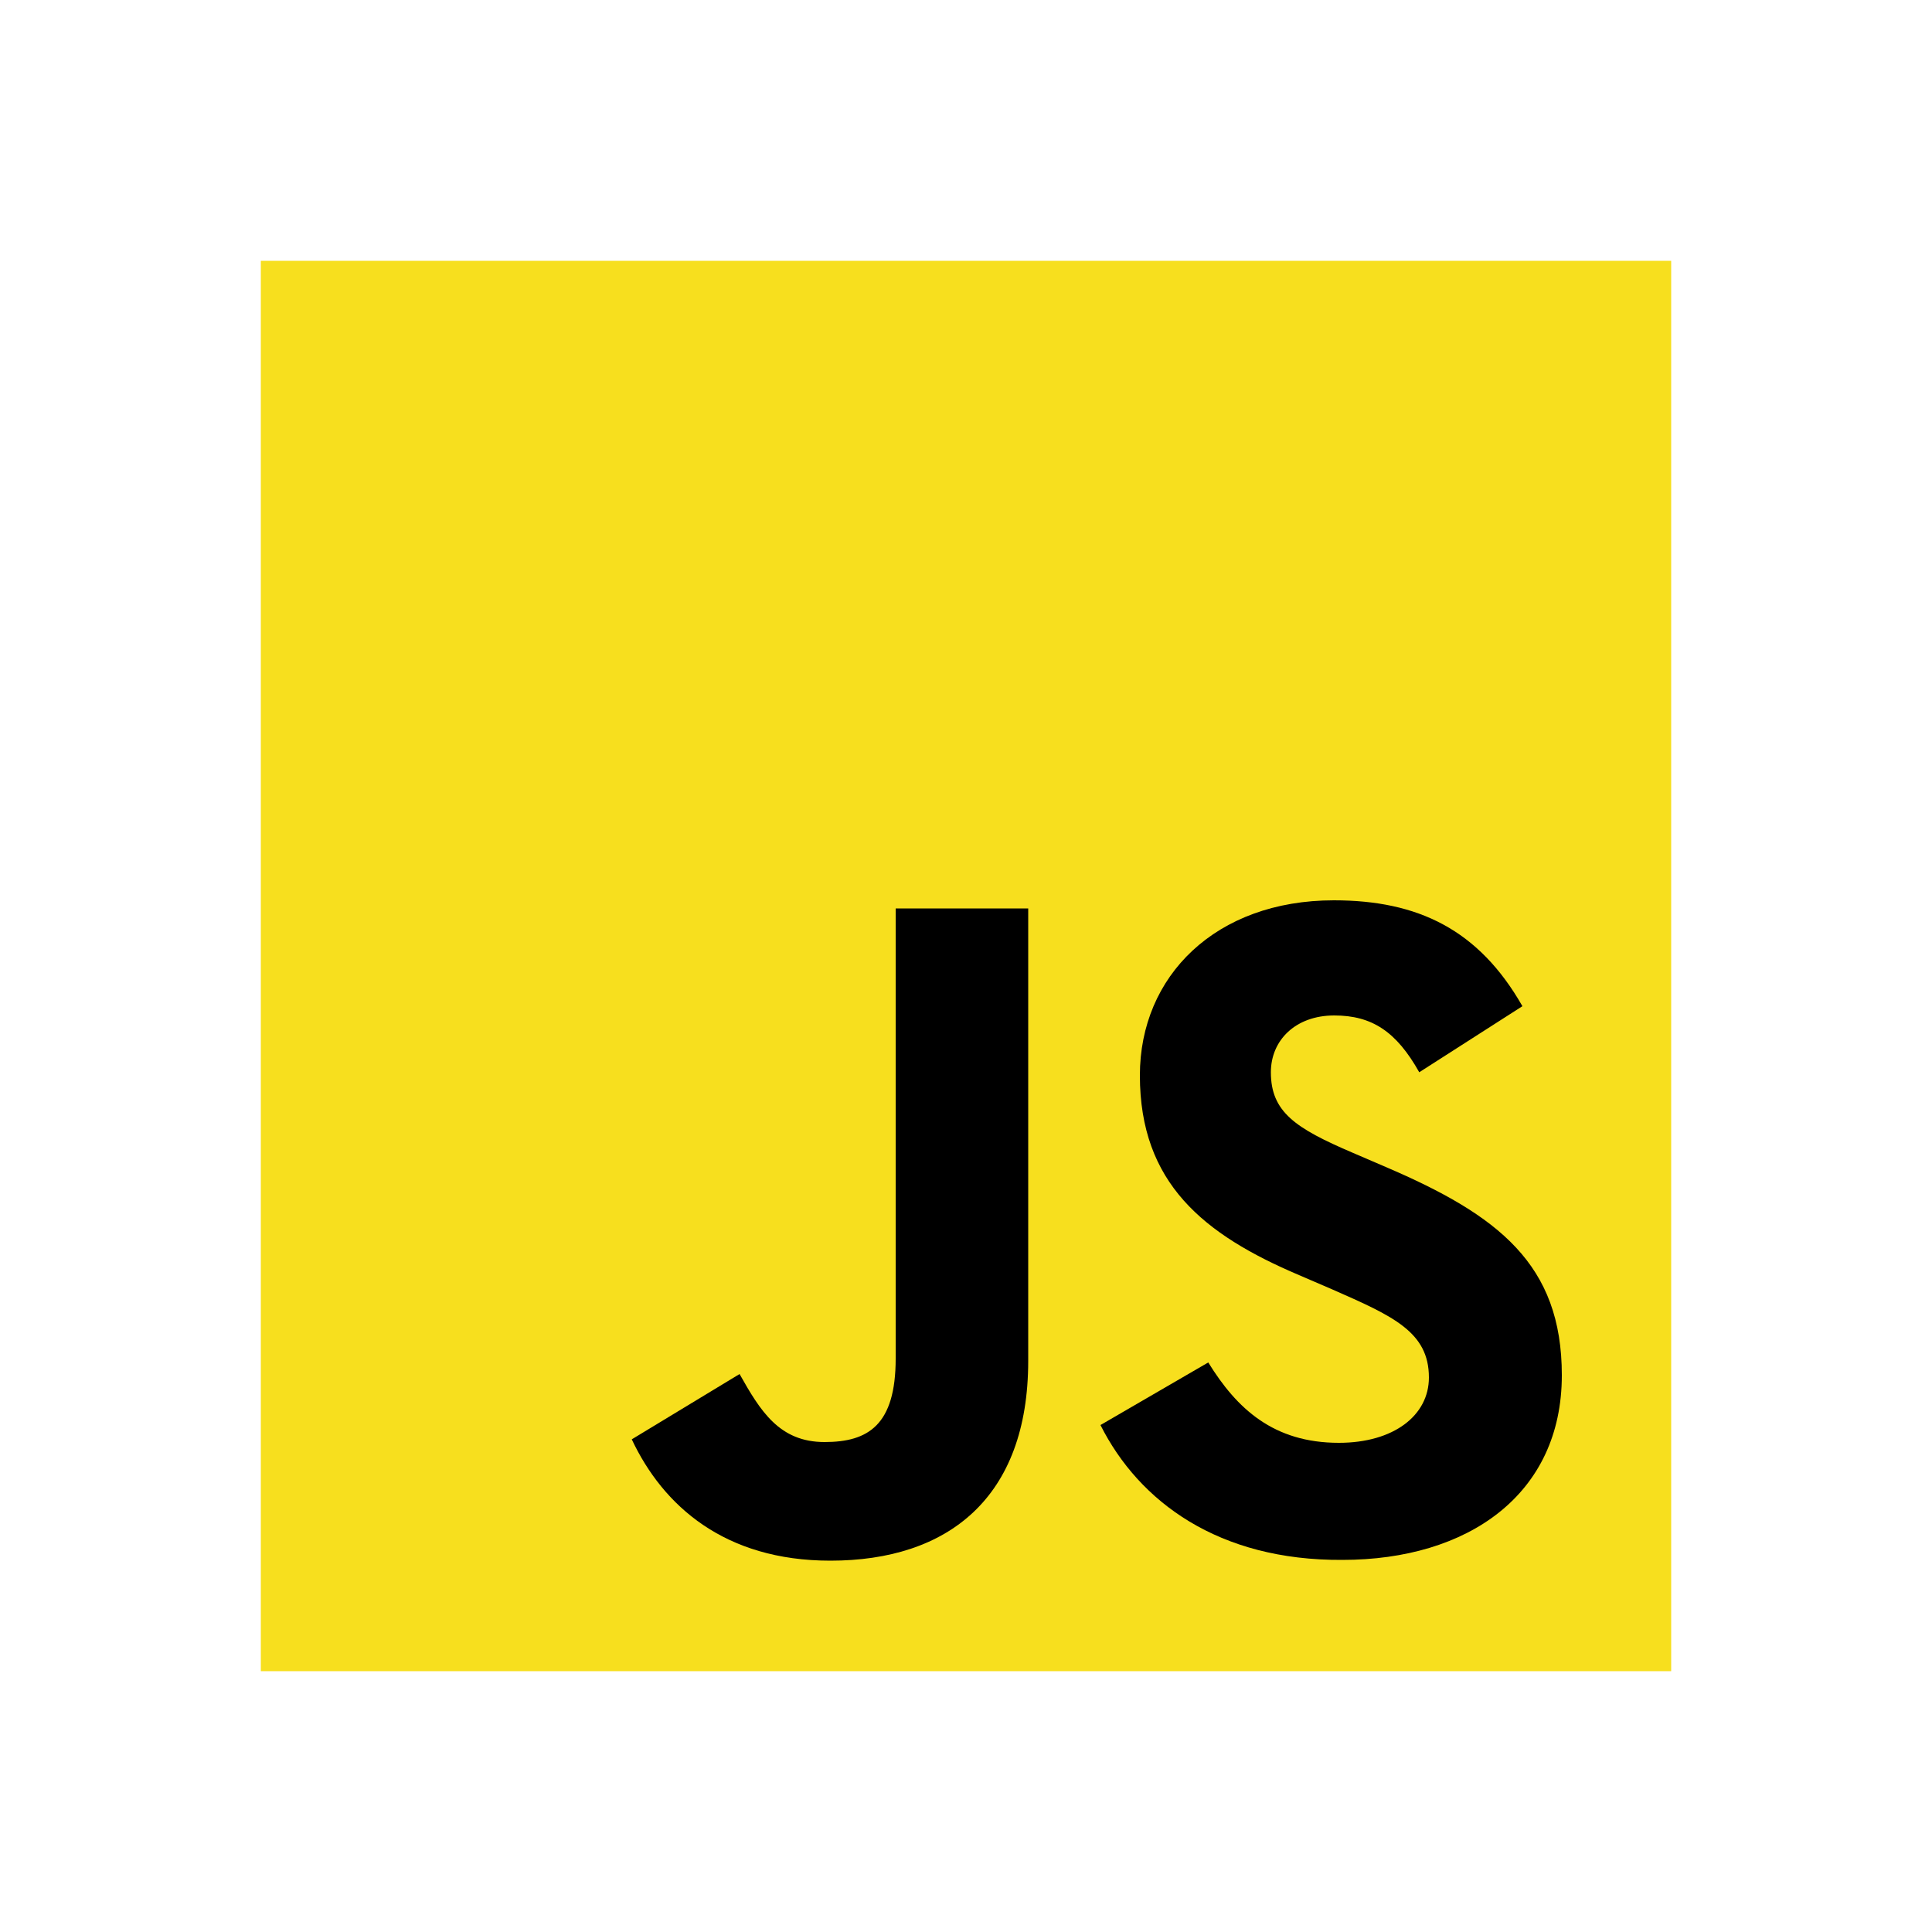
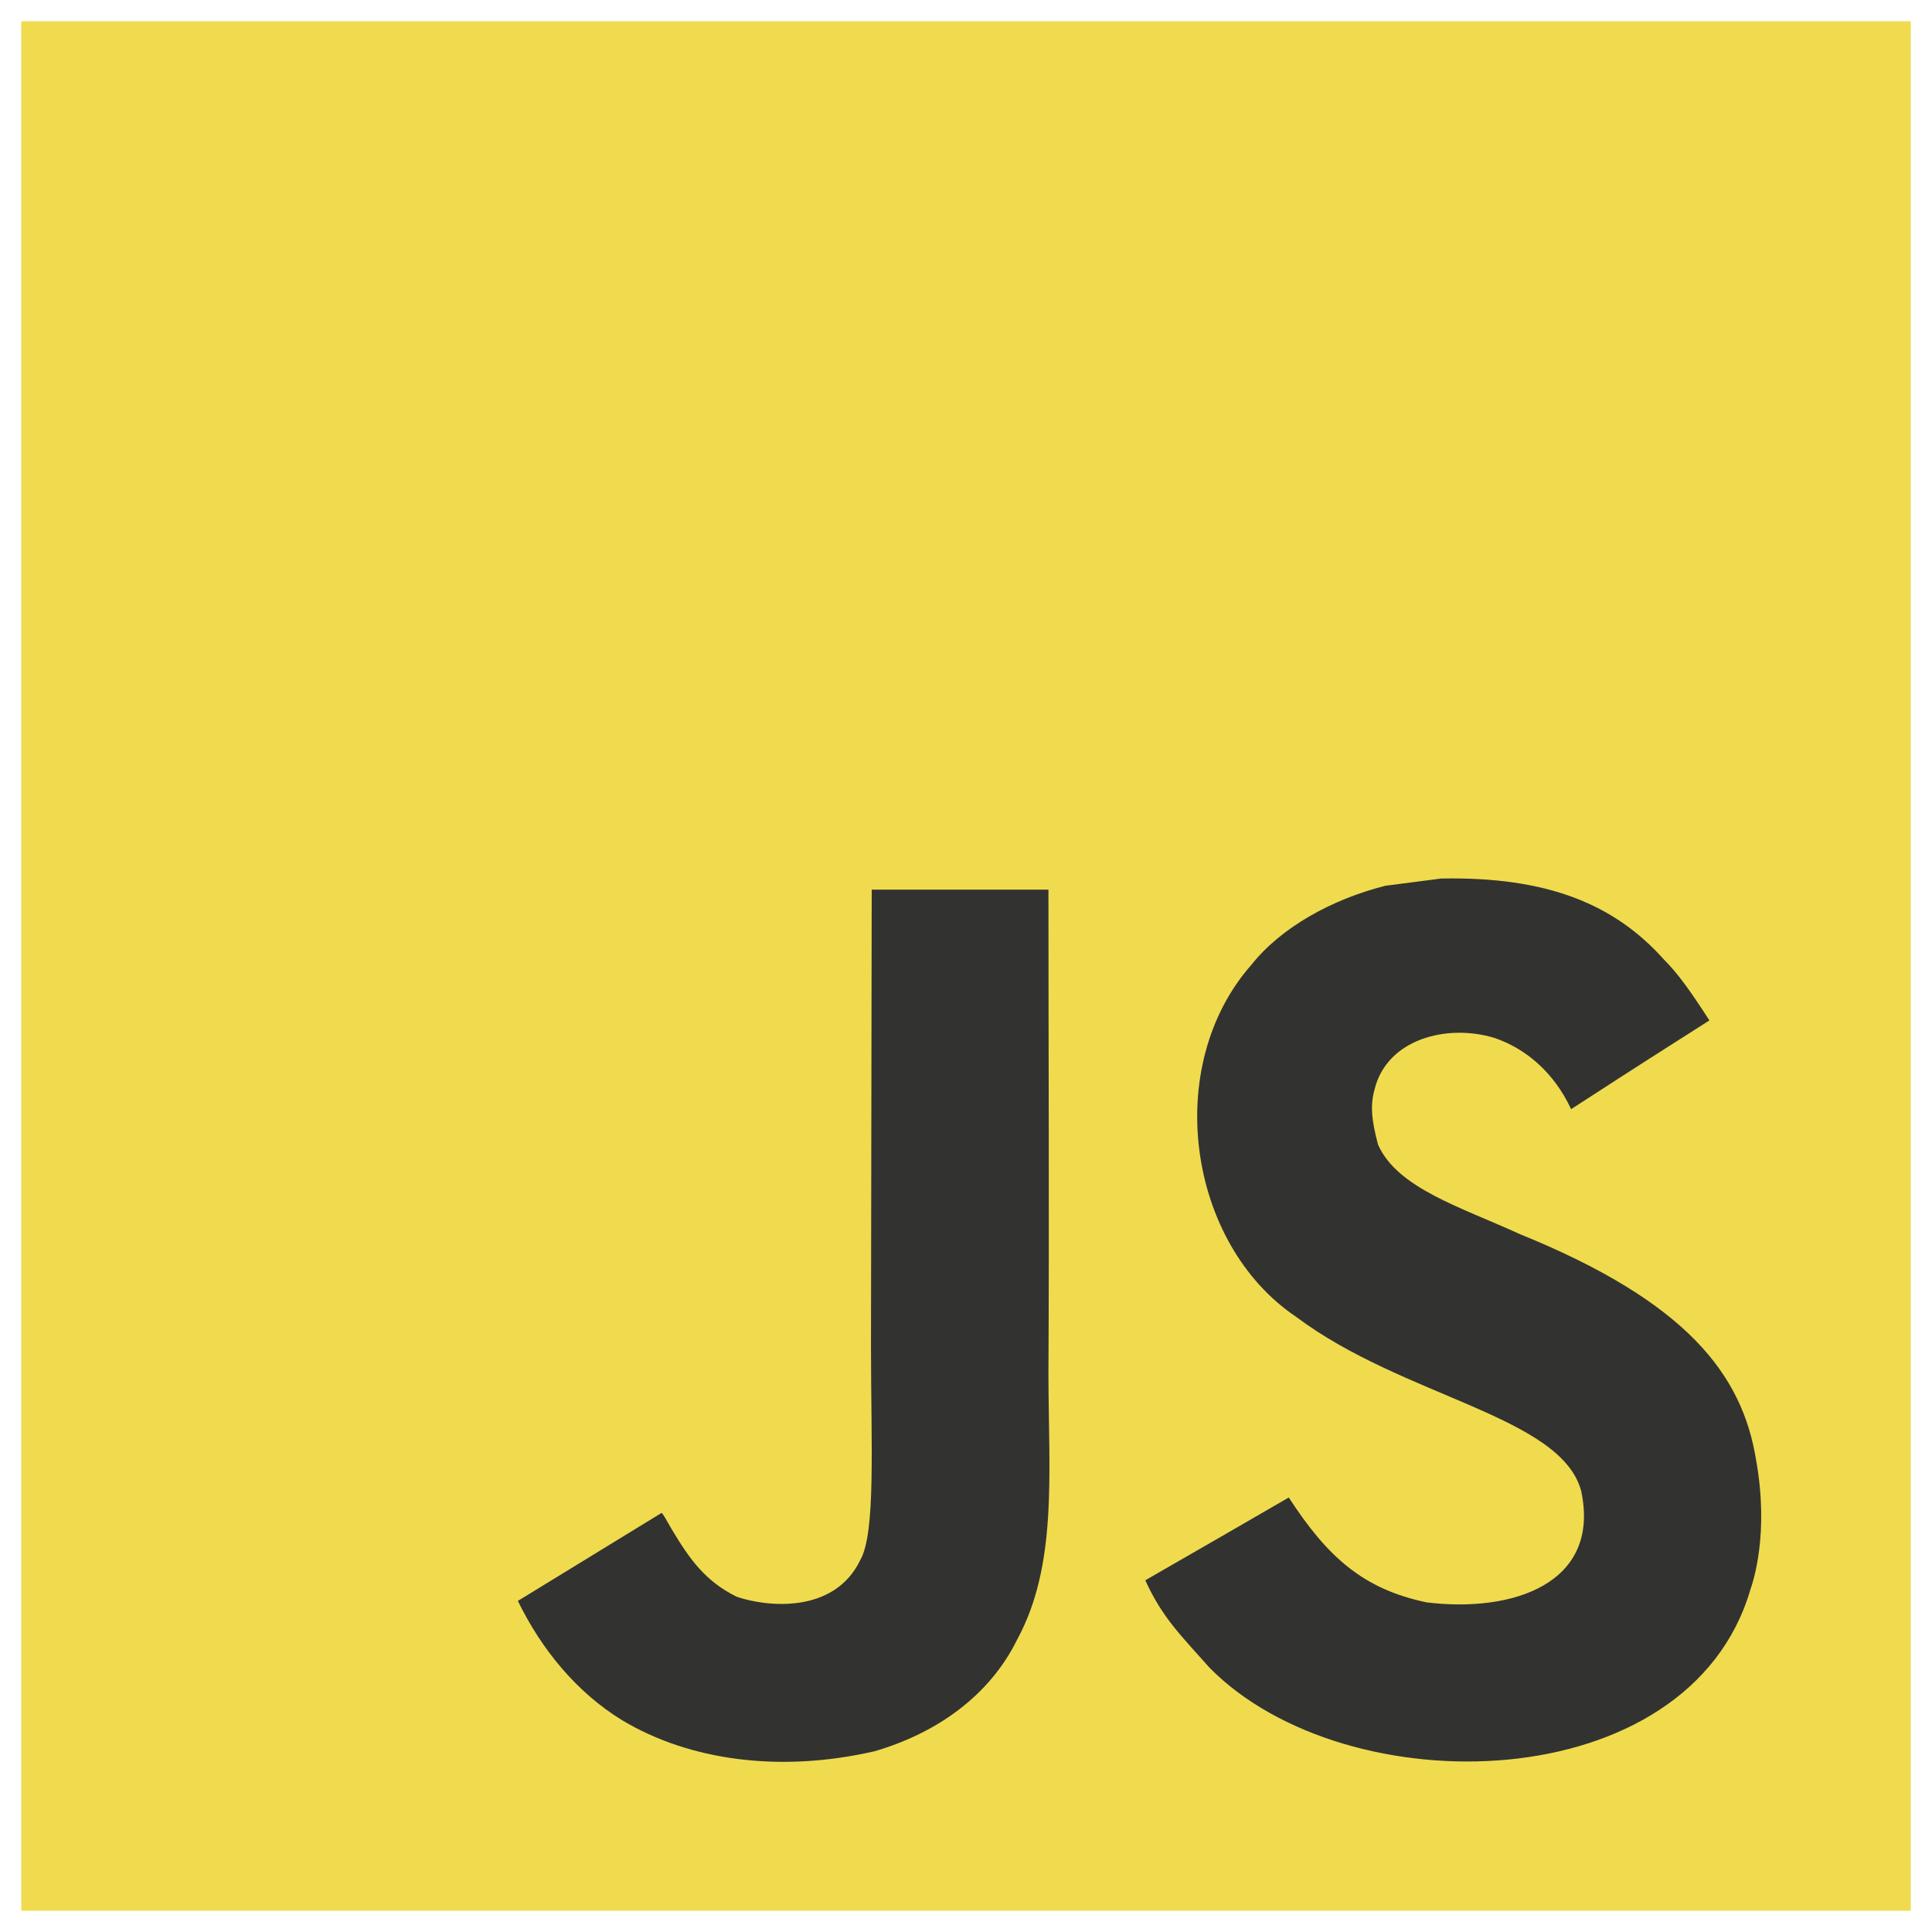
- <svg xmlns="http://www.w3.org/2000/svg" version="1.1" id="Layer_1" x="0px" y="0px" viewBox="0 0 500 500" style="enable-background:new 0 0 500 500;" xml:space="preserve">
-   <style type="text/css">
- 	.st0{fill:#F7DF1E;}
- </style>
-   <g id="XMLID_1_">
-     <rect id="XMLID_2_" x="67.5" y="67.5" class="st0" width="365" height="365" />
-     <path id="XMLID_3_" d="M163.5,372.5l27.9-16.9c5.4,9.6,10.3,17.6,22,17.6c11.3,0,18.4-4.4,18.4-21.6V235.1h34.3v117.1   c0,35.5-20.8,51.7-51.2,51.7C187.5,403.9,171.6,389.7,163.5,372.5" />
-     <path id="XMLID_4_" d="M284.8,368.8l27.9-16.2c7.4,12,16.9,20.8,33.8,20.8c14.2,0,23.3-7.1,23.3-16.9c0-11.8-9.3-15.9-25-22.8   l-8.6-3.7c-24.7-10.5-41.2-23.8-41.2-51.7c0-25.7,19.6-45.3,50.2-45.3c21.8,0,37.5,7.6,48.8,27.4l-26.7,17.1   c-5.9-10.5-12.2-14.7-22-14.7c-10,0-16.4,6.4-16.4,14.7c0,10.3,6.4,14.5,21.1,20.8l8.6,3.7c29.2,12.5,45.6,25.2,45.6,53.9   c0,30.9-24.3,47.8-56.8,47.8C315.4,403.9,294.8,388.7,284.8,368.8" />
-   </g>
+ <svg xmlns="http://www.w3.org/2000/svg" viewBox="0 0 128 128">
+   <path fill="#F0DB4F" d="M1.408 1.408h125.184v125.185H1.408z" />
+   <path fill="#323330" d="M116.347 96.736c-.917-5.711-4.641-10.508-15.672-14.981-3.832-1.761-8.104-3.022-9.377-5.926-.452-1.69-.512-2.642-.226-3.665.821-3.32 4.784-4.355 7.925-3.403 2.023.678 3.938 2.237 5.093 4.724 5.402-3.498 5.391-3.475 9.163-5.879-1.381-2.141-2.118-3.129-3.022-4.045-3.249-3.629-7.676-5.498-14.756-5.355l-3.688.477c-3.534.893-6.902 2.748-8.877 5.235-5.926 6.724-4.236 18.492 2.975 23.335 7.104 5.332 17.54 6.545 18.873 11.531 1.297 6.104-4.486 8.08-10.234 7.378-4.236-.881-6.592-3.034-9.139-6.949-4.688 2.713-4.688 2.713-9.508 5.485 1.143 2.499 2.344 3.63 4.26 5.795 9.068 9.198 31.76 8.746 35.83-5.176.165-.478 1.261-3.666.38-8.581zM69.462 58.943H57.753l-.048 30.272c0 6.438.333 12.34-.714 14.149-1.713 3.558-6.152 3.117-8.175 2.427-2.059-1.012-3.106-2.451-4.319-4.485-.333-.584-.583-1.036-.667-1.071l-9.52 5.83c1.583 3.249 3.915 6.069 6.902 7.901 4.462 2.678 10.459 3.499 16.731 2.059 4.082-1.189 7.604-3.652 9.448-7.401 2.666-4.915 2.094-10.864 2.07-17.444.06-10.735.001-21.468.001-32.237z" />
</svg>
